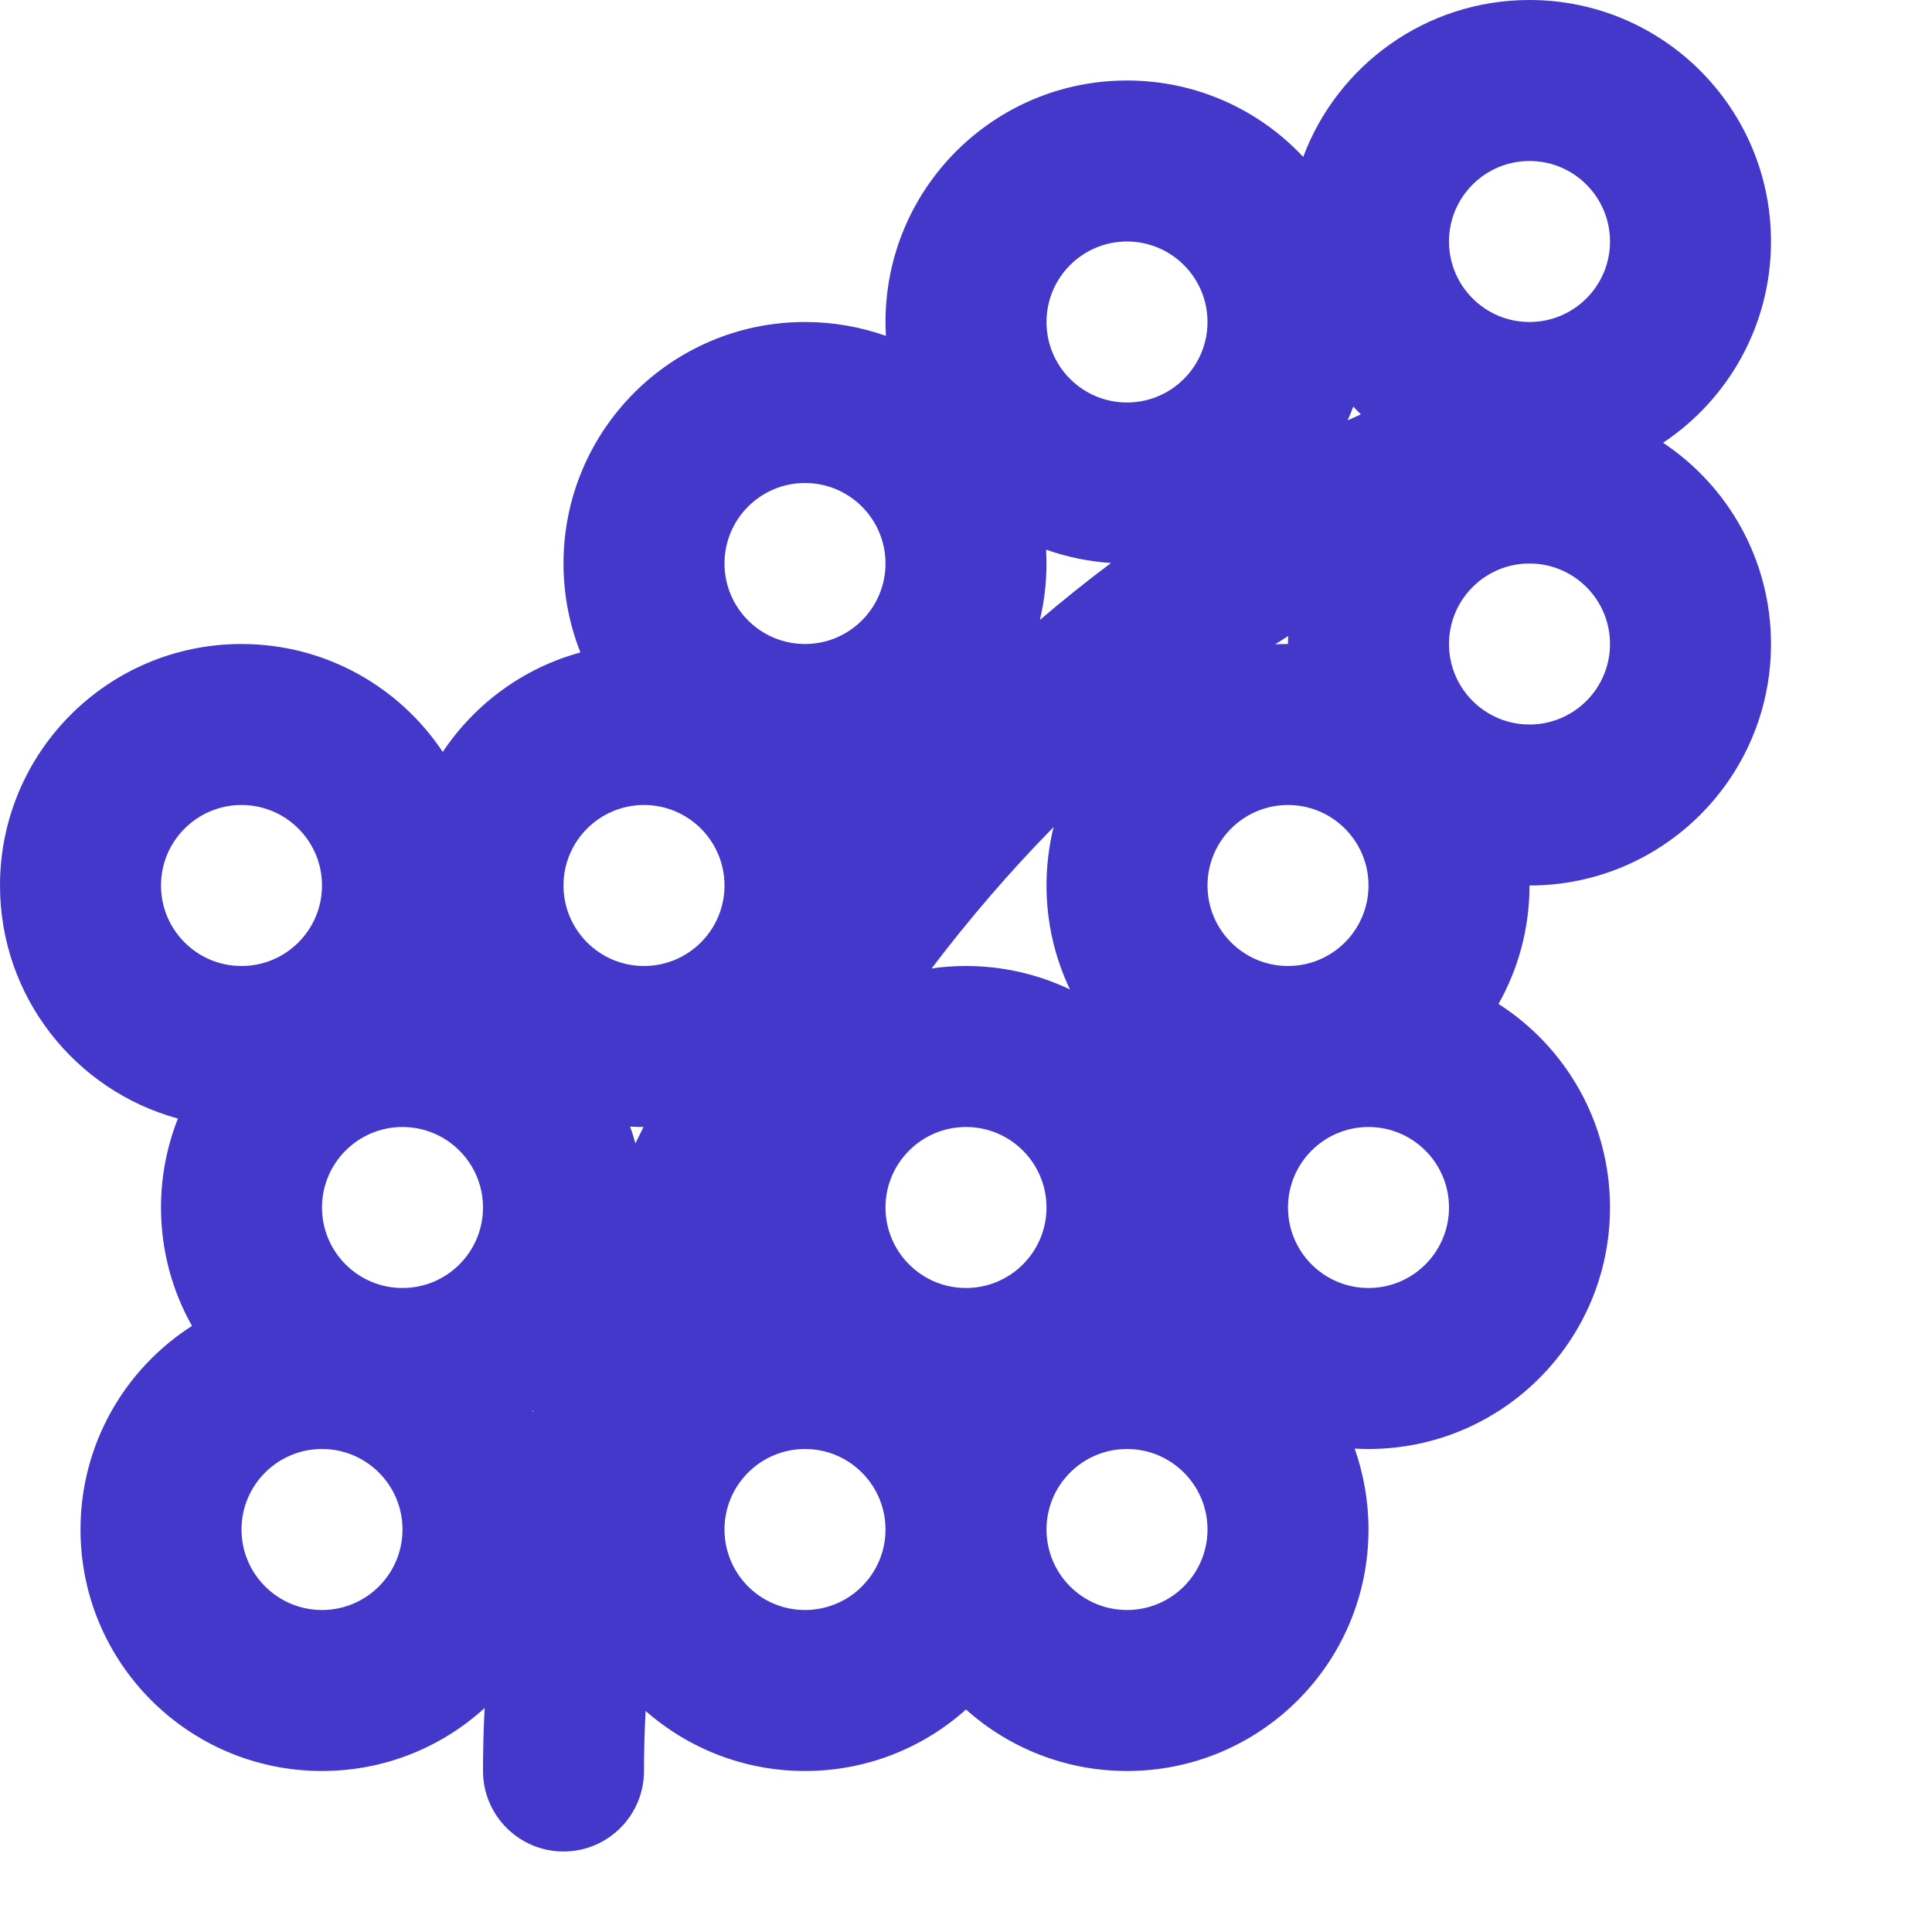
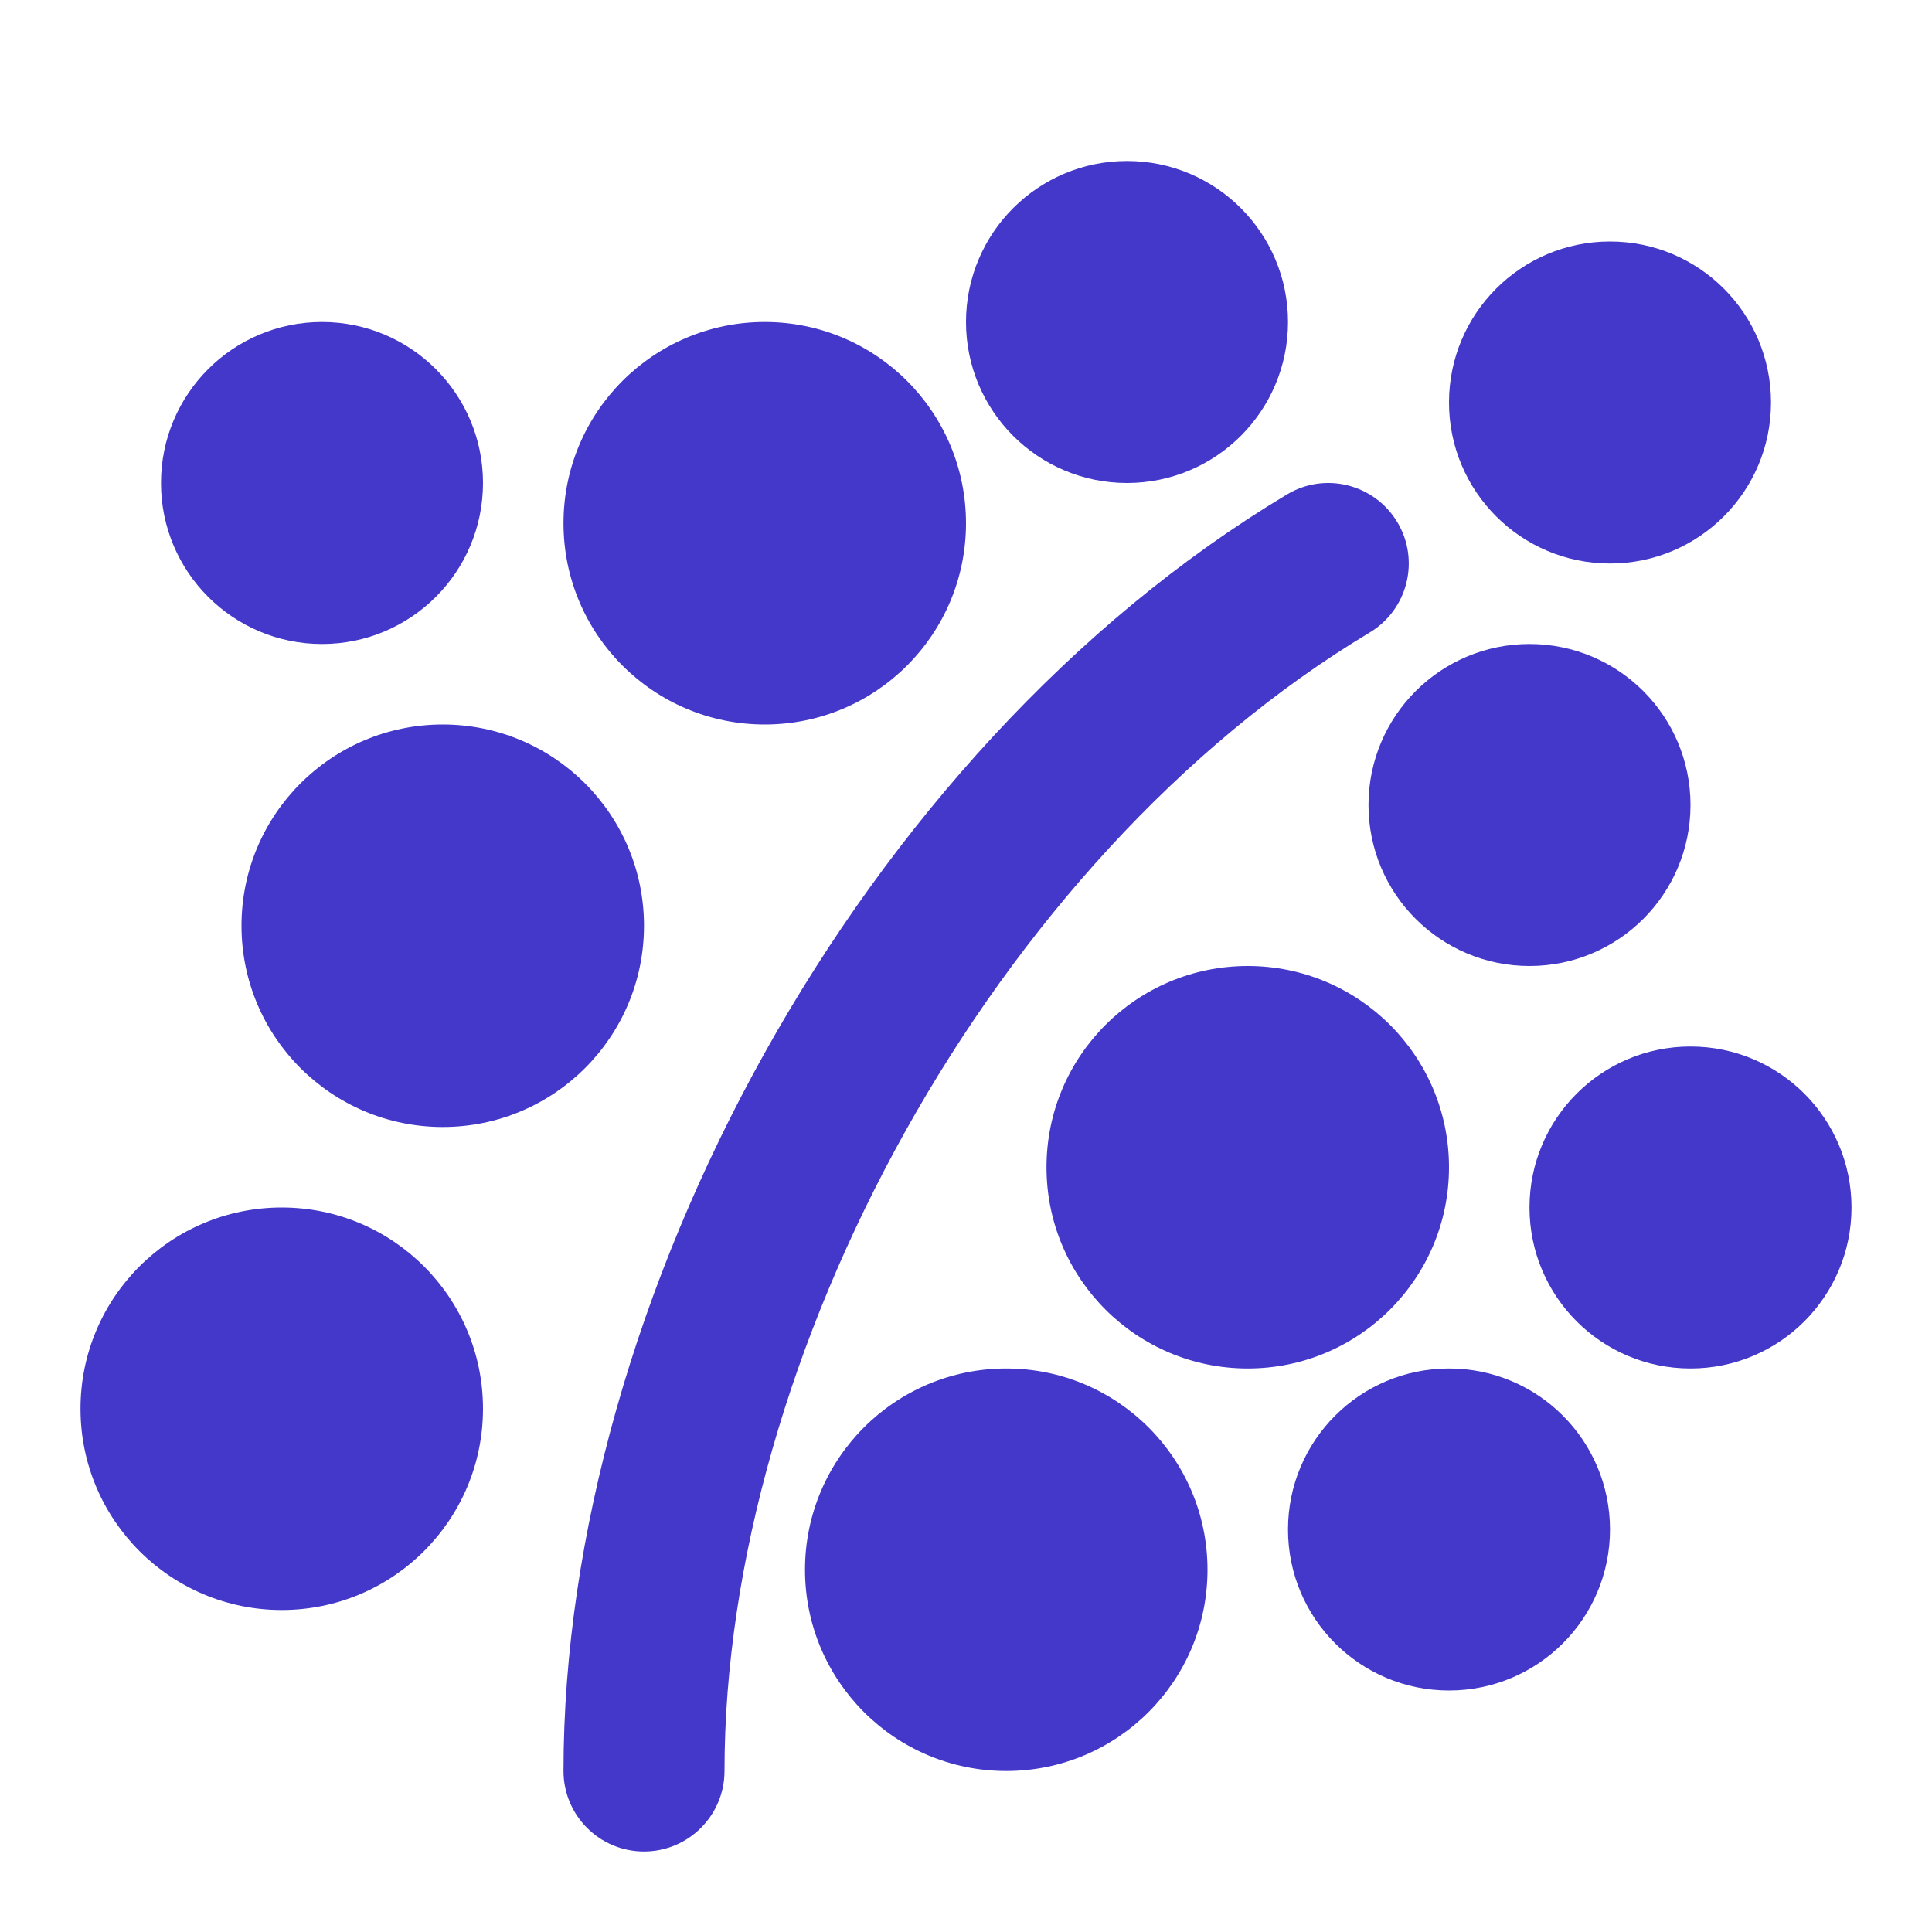
<svg xmlns="http://www.w3.org/2000/svg" width="24" height="24" viewBox="0 0 24 24" fill="none">
-   <path fill-rule="evenodd" clip-rule="evenodd" d="M19 0C17.713 0 16.615 0.81 16.189 1.949C15.642 1.365 14.864 1 14 1C12.343 1 11 2.343 11 4C11 4.058 11.002 4.115 11.005 4.172C10.691 4.061 10.352 4 10 4C8.343 4 7 5.343 7 7C7 7.39 7.075 7.763 7.21 8.105C6.501 8.298 5.897 8.745 5.5 9.341C4.963 8.533 4.043 8 3 8C1.343 8 0 9.343 0 11C0 12.383 0.936 13.548 2.21 13.895C2.075 14.237 2 14.61 2 15C2 15.535 2.14 16.037 2.385 16.471C1.552 17.004 1 17.938 1 19C1 20.657 2.343 22 4 22C4.778 22 5.487 21.704 6.02 21.218C6.007 21.479 6 21.739 6 22C6 22.552 6.448 23 7 23C7.552 23 8 22.552 8 22C8 21.751 8.007 21.503 8.02 21.254C8.549 21.718 9.241 22 10 22C10.768 22 11.469 21.711 12 21.236C12.531 21.711 13.232 22 14 22C15.657 22 17 20.657 17 19C17 18.648 16.939 18.309 16.828 17.995C16.885 17.998 16.942 18 17 18C18.657 18 20 16.657 20 15C20 13.938 19.448 13.004 18.615 12.471C18.86 12.037 19 11.535 19 11C20.657 11 22 9.657 22 8C22 6.957 21.467 6.037 20.659 5.5C21.467 4.963 22 4.043 22 3C22 1.343 20.657 0 19 0ZM18 3C18 2.448 18.448 2 19 2C19.552 2 20 2.448 20 3C20 3.552 19.552 4 19 4C18.448 4 18 3.552 18 3ZM6.622 17.54C6.623 17.534 6.625 17.527 6.627 17.521C6.623 17.523 6.619 17.526 6.615 17.529C6.617 17.532 6.619 17.536 6.622 17.54ZM7.893 14.203C7.874 14.133 7.852 14.063 7.828 13.995C7.883 13.998 7.938 14 7.994 14C7.96 14.068 7.926 14.135 7.893 14.203ZM12.918 7.701C13.206 7.455 13.501 7.219 13.801 6.994C13.52 6.975 13.25 6.918 12.995 6.828C12.998 6.885 13 6.942 13 7C13 7.242 12.971 7.476 12.918 7.701ZM16.741 5.222C16.766 5.166 16.789 5.109 16.811 5.051C16.841 5.084 16.873 5.116 16.905 5.147C16.85 5.172 16.795 5.197 16.741 5.222ZM11 19C11 18.448 10.552 18 10 18C9.448 18 9 18.448 9 19C9 19.552 9.448 20 10 20C10.552 20 11 19.552 11 19ZM13 19C13 19.552 13.448 20 14 20C14.552 20 15 19.552 15 19C15 18.448 14.552 18 14 18C13.448 18 13 18.448 13 19ZM13.291 12.291C13.105 11.9 13 11.462 13 11C13 10.75 13.031 10.506 13.088 10.274C12.551 10.821 12.044 11.409 11.573 12.03C11.712 12.01 11.855 12 12 12C12.462 12 12.9 12.105 13.291 12.291ZM16 8C16 7.967 16 7.934 16.002 7.901C15.948 7.935 15.895 7.969 15.841 8.004C15.894 8.001 15.947 8 16 8ZM19 7C18.448 7 18 7.448 18 8C18 8.552 18.448 9 19 9C19.552 9 20 8.552 20 8C20 7.448 19.552 7 19 7ZM15 11C15 10.448 15.448 10 16 10C16.552 10 17 10.448 17 11C17 11.552 16.552 12 16 12C15.448 12 15 11.552 15 11ZM17 14C16.448 14 16 14.448 16 15C16 15.552 16.448 16 17 16C17.552 16 18 15.552 18 15C18 14.448 17.552 14 17 14ZM11 15C11 14.448 11.448 14 12 14C12.552 14 13 14.448 13 15C13 15.552 12.552 16 12 16C11.448 16 11 15.552 11 15ZM14 3C13.448 3 13 3.448 13 4C13 4.552 13.448 5 14 5C14.552 5 15 4.552 15 4C15 3.448 14.552 3 14 3ZM9 7C9 6.448 9.448 6 10 6C10.552 6 11 6.448 11 7C11 7.552 10.552 8 10 8C9.448 8 9 7.552 9 7ZM8 10C7.448 10 7 10.448 7 11C7 11.552 7.448 12 8 12C8.552 12 9 11.552 9 11C9 10.448 8.552 10 8 10ZM2 11C2 10.448 2.448 10 3 10C3.552 10 4 10.448 4 11C4 11.552 3.552 12 3 12C2.448 12 2 11.552 2 11ZM5 14C4.448 14 4 14.448 4 15C4 15.552 4.448 16 5 16C5.552 16 6 15.552 6 15C6 14.448 5.552 14 5 14ZM3 19C3 18.448 3.448 18 4 18C4.552 18 5 18.448 5 19C5 19.552 4.552 20 4 20C3.448 20 3 19.552 3 19Z" fill="#4338CA" />
+   <path fill-rule="evenodd" clip-rule="evenodd" d="M17.358 6.486C17.642 6.959 17.488 7.573 17.015 7.857C12.324 10.672 9 16.842 9 22C9 22.552 8.552 23 8 23C7.448 23 7 22.552 7 22C7 16.158 10.676 9.328 15.986 6.143C16.459 5.858 17.073 6.012 17.358 6.486Z" fill="#4338CA" />
+   <path d="M18 14.5C18 15.881 16.881 17 15.5 17C14.119 17 13 15.881 13 14.5C13 13.119 14.119 12 15.5 12C16.881 12 18 13.119 18 14.5Z" fill="#4338CA" />
+   <path d="M15 19.5C15 20.881 13.881 22 12.5 22C11.119 22 10 20.881 10 19.5C10 18.119 11.119 17 12.5 17C13.881 17 15 18.119 15 19.5Z" fill="#4338CA" />
+   <path d="M20 19C20 20.105 19.105 21 18 21C16.895 21 16 20.105 16 19C16 17.895 16.895 17 18 17C19.105 17 20 17.895 20 19Z" fill="#4338CA" />
+   <path d="M6 6C6 7.105 5.105 8 4 8C2.895 8 2 7.105 2 6C2 4.895 2.895 4 4 4C5.105 4 6 4.895 6 6Z" fill="#4338CA" />
+   <path d="M23 15C23 16.105 22.105 17 21 17C19.895 17 19 16.105 19 15C19 13.895 19.895 13 21 13C22.105 13 23 13.895 23 15Z" fill="#4338CA" />
+   <path d="M21 10C21 11.105 20.105 12 19 12C17.895 12 17 11.105 17 10C17 8.895 17.895 8 19 8C20.105 8 21 8.895 21 10Z" fill="#4338CA" />
+   <path d="M16 4C16 5.105 15.105 6 14 6C12.895 6 12 5.105 12 4C12 2.895 12.895 2 14 2C15.105 2 16 2.895 16 4Z" fill="#4338CA" />
+   <path d="M22 5C22 6.105 21.105 7 20 7C18.895 7 18 6.105 18 5C18 3.895 18.895 3 20 3C21.105 3 22 3.895 22 5Z" fill="#4338CA" />
+   <path d="M12 6.5C12 7.881 10.881 9 9.5 9C8.119 9 7 7.881 7 6.5C7 5.119 8.119 4 9.5 4C10.881 4 12 5.119 12 6.5Z" fill="#4338CA" />
+   <path d="M8 11.5C8 12.881 6.881 14 5.5 14C4.119 14 3 12.881 3 11.5C3 10.119 4.119 9 5.5 9C6.881 9 8 10.119 8 11.5Z" fill="#4338CA" />
+   <path d="M6 17.5C6 18.881 4.881 20 3.5 20C2.119 20 1 18.881 1 17.5C1 16.119 2.119 15 3.5 15C4.881 15 6 16.119 6 17.5Z" fill="#4338CA" />
</svg>
